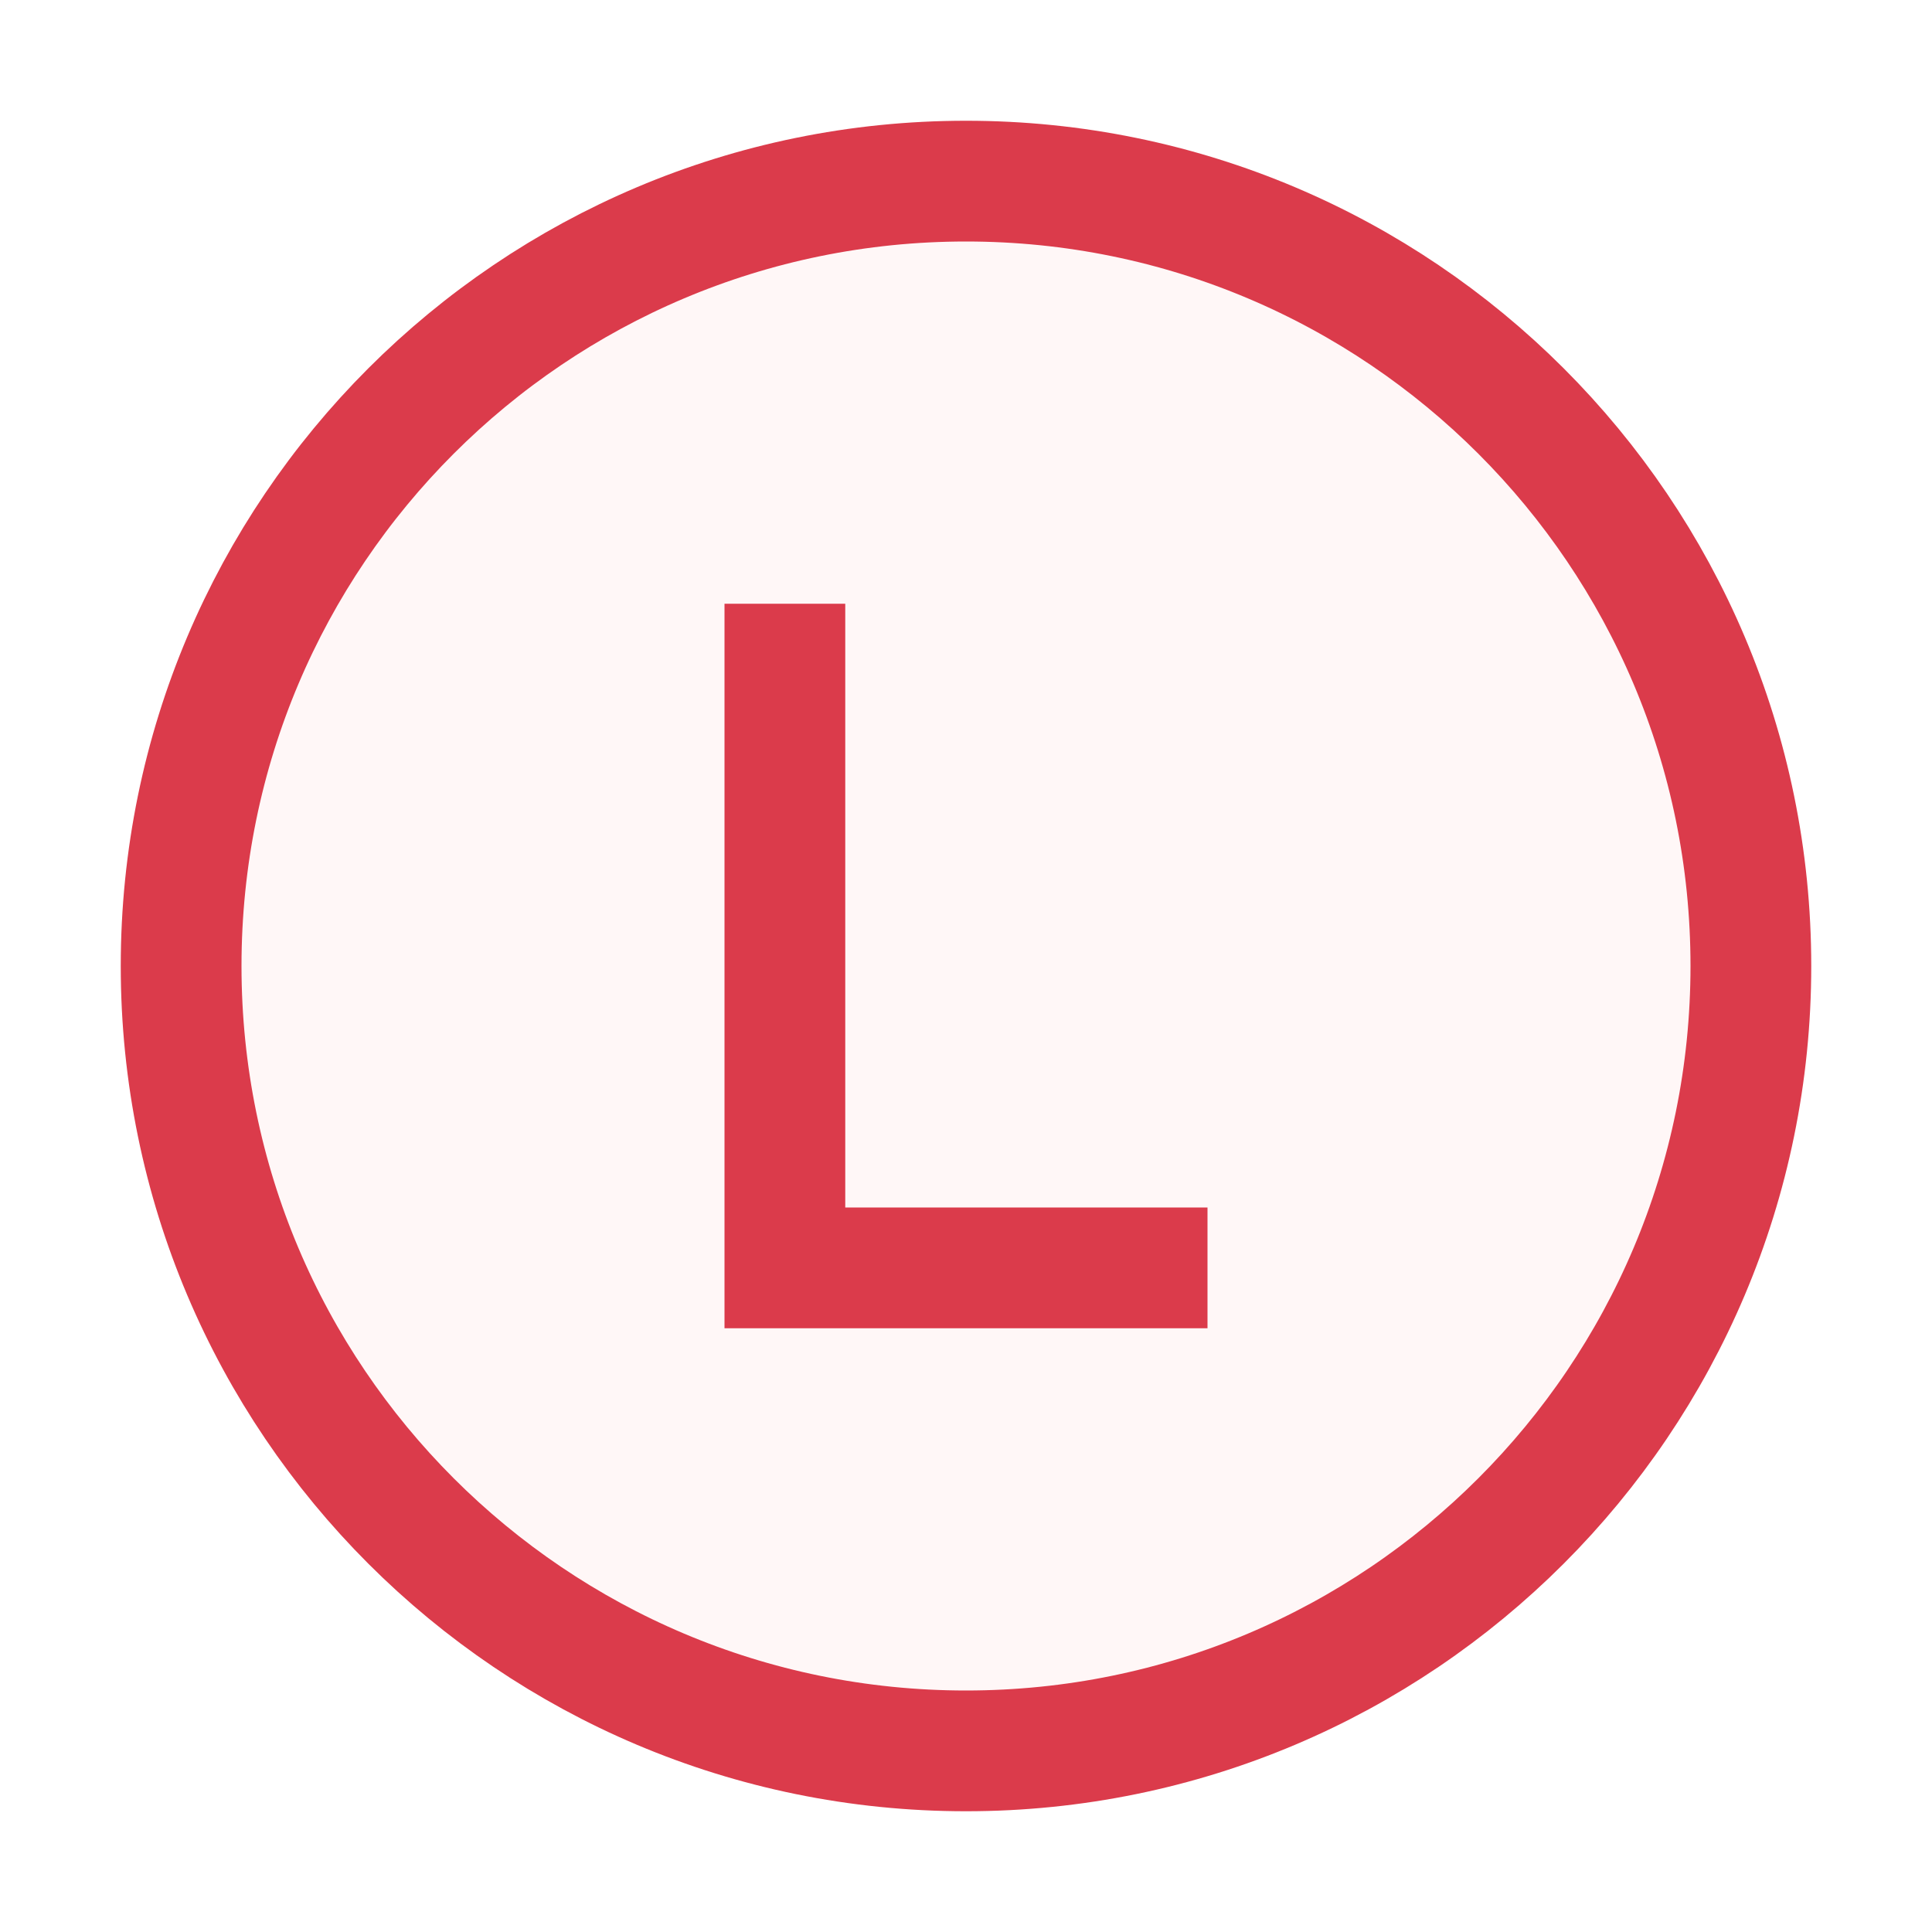
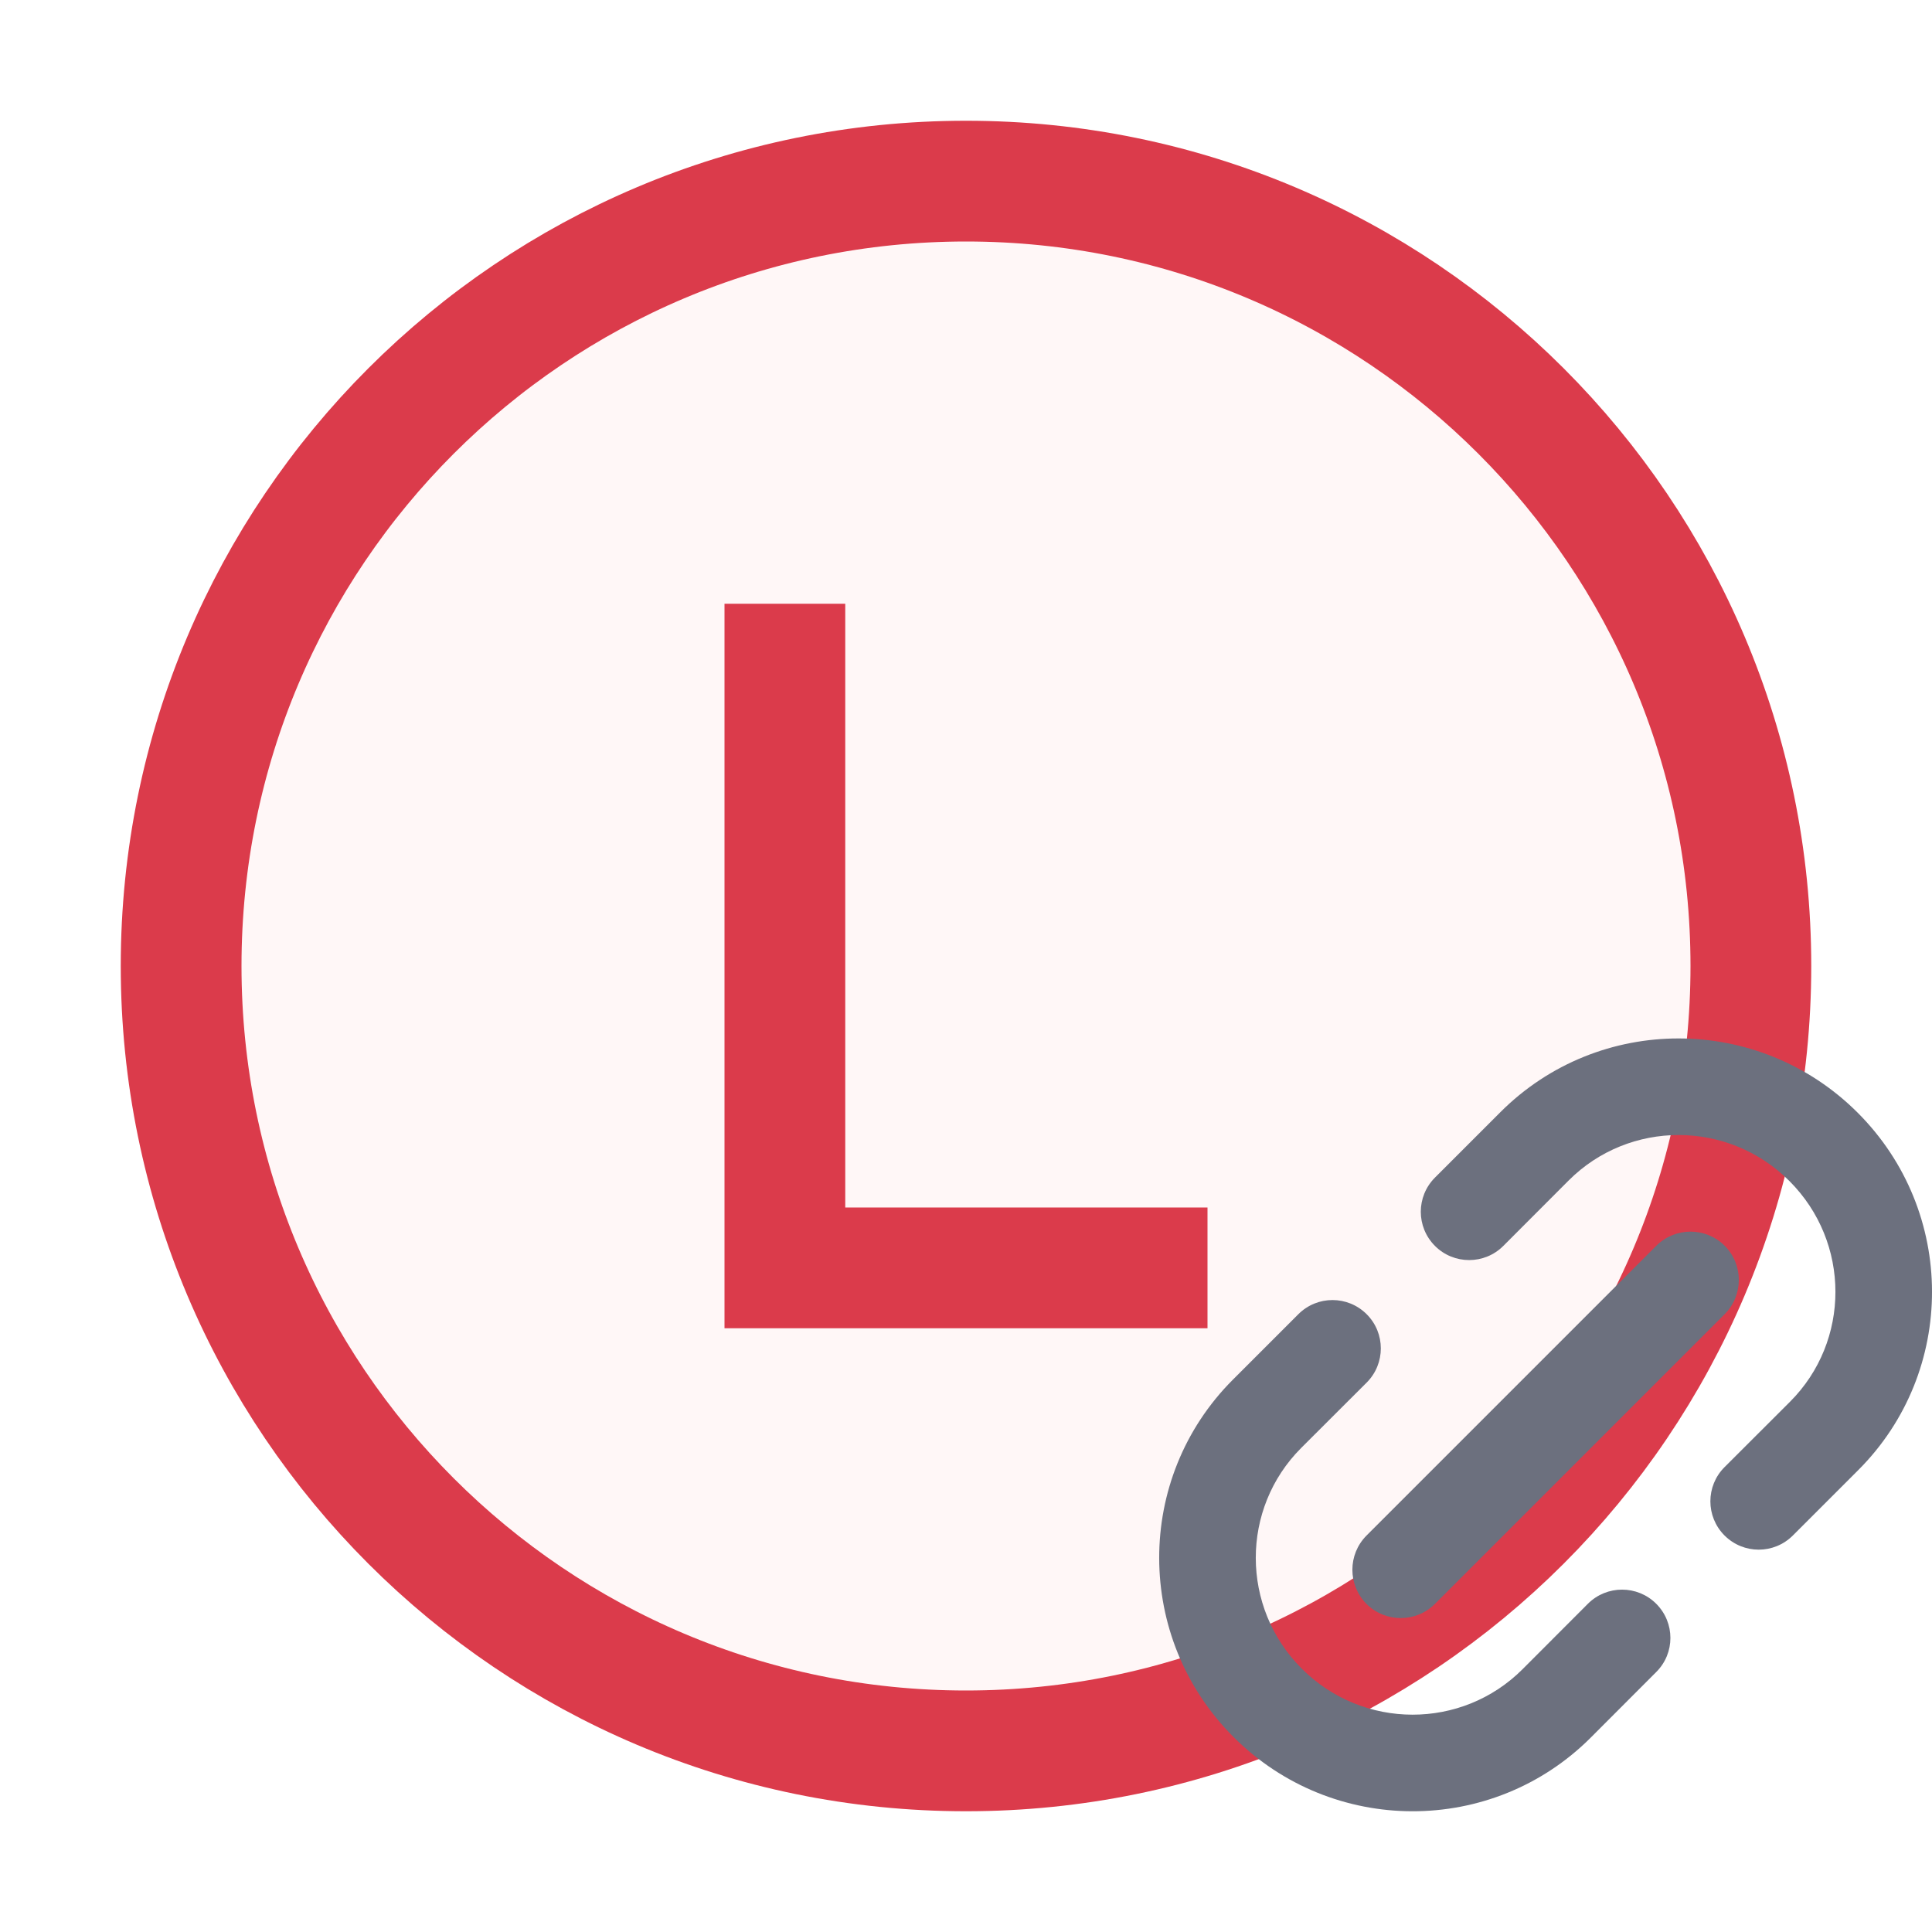
<svg xmlns="http://www.w3.org/2000/svg" width="12" height="12" viewBox="0 0 12 12" fill="none">
  <circle cx="8" cy="8" r="6.5" transform="scale(0.75)" fill="#FFF7F7" stroke="#DB3B4B" />
  <polygon points="6 5 7 5 7 10 10 10 10 11 7 11 6 11" transform="scale(0.75)" fill="#DB3B4B" />
+   <path d="M11.562 10.148C11.367 10.343 11.05 10.343 10.855 10.148C10.659 9.952 10.659 9.636 10.855 9.44L11.532 8.763C12.552 7.743 14.208 7.746 15.231 8.769C16.254 9.792 16.257 11.448 15.237 12.468L14.56 13.145C14.364 13.341 14.048 13.341 13.852 13.145C13.657 12.95 13.657 12.633 13.852 12.438L14.53 11.761C15.157 11.134 15.159 10.111 14.524 9.476C13.889 8.841 12.866 8.843 12.239 9.47L11.562 10.148Z" transform="scale(0.6) translate(4 2.75)" fill="#6C707E" />
+   <path d="M10.148 10.855C10.343 11.05 10.343 11.367 10.148 11.562L9.47 12.239C8.843 12.866 8.841 13.889 9.476 14.524C10.111 15.159 11.134 15.157 11.761 14.53L12.438 13.852C12.633 13.657 12.95 13.657 13.145 13.852C13.341 14.048 13.341 14.364 13.145 14.559L12.468 15.237C11.448 16.257 9.792 16.254 8.769 15.231C7.746 14.208 7.743 12.552 8.763 11.532L9.44 10.855C9.636 10.659 9.952 10.659 10.148 10.855Z" transform="scale(0.6) translate(4 2.75)" fill="#6C707E" />
+   <path d="M13.854 10.854C14.049 10.658 14.049 10.342 13.854 10.146C13.658 9.951 13.342 9.951 13.146 10.146L10.146 13.146C9.951 13.342 9.951 13.658 10.146 13.854C10.342 14.049 10.658 14.049 10.854 13.854L13.854 10.854Z" transform="scale(0.6) translate(4 2.75)" fill="#6C707E" />
</svg>
